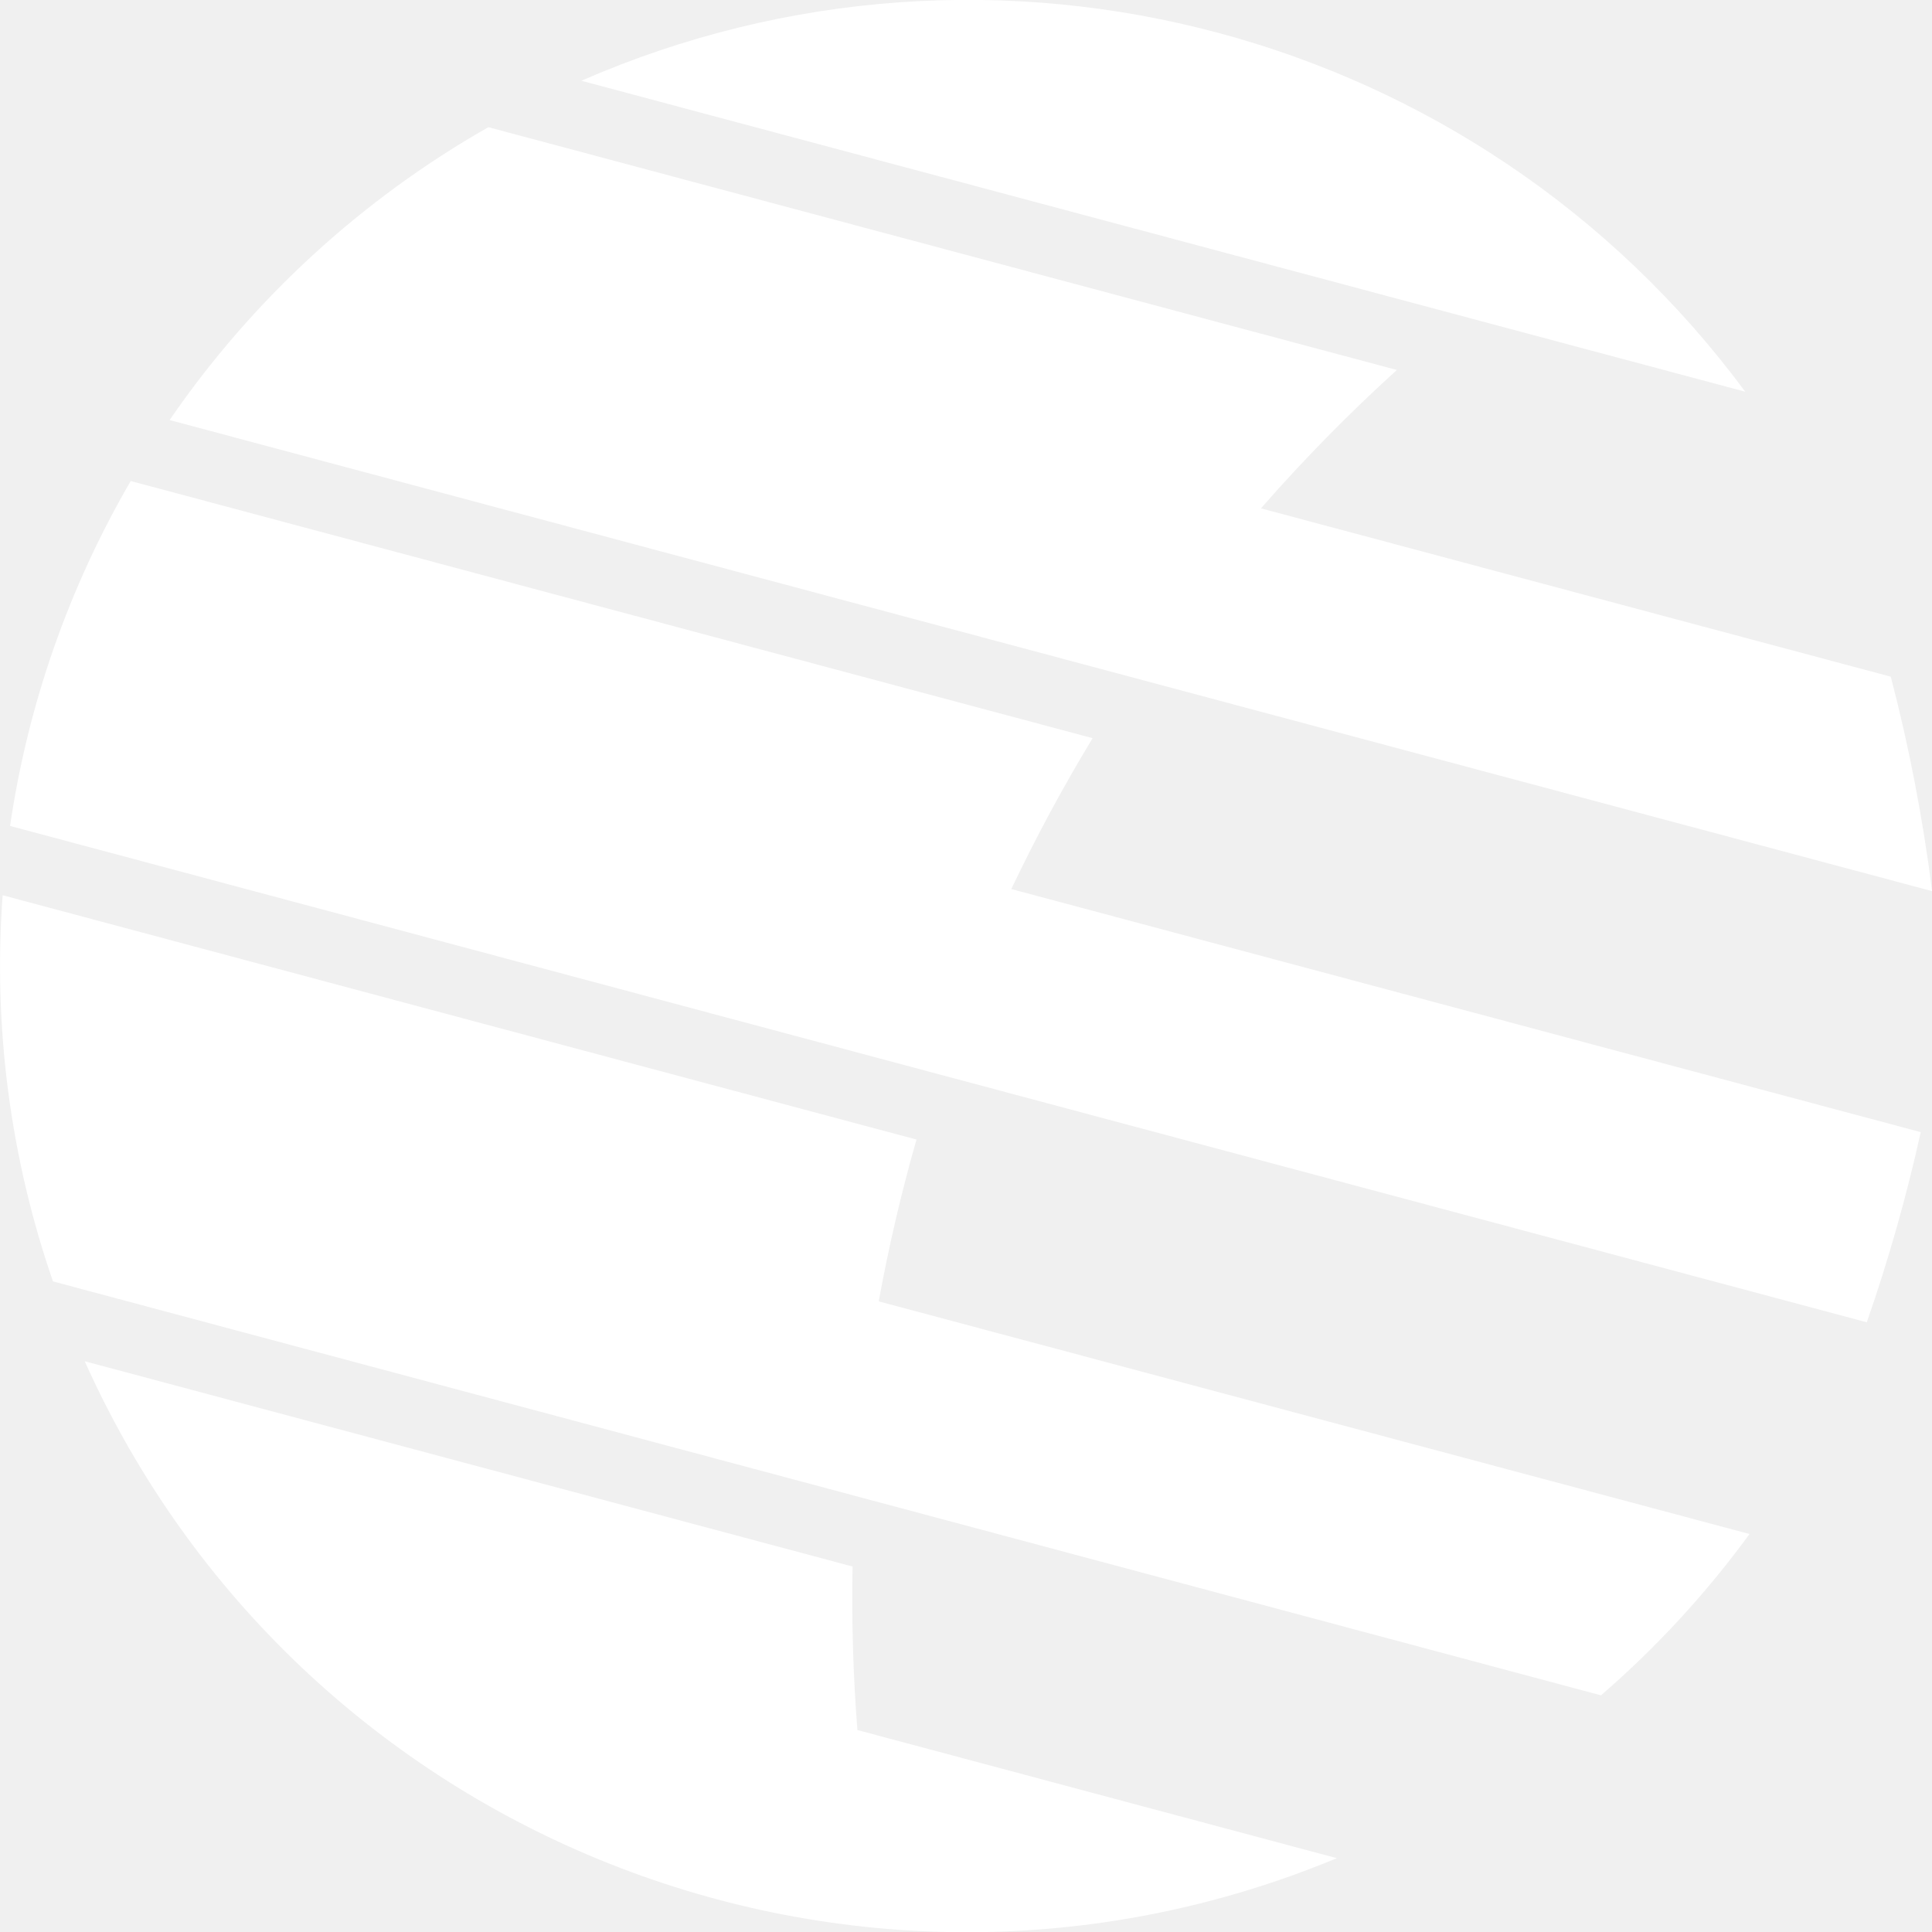
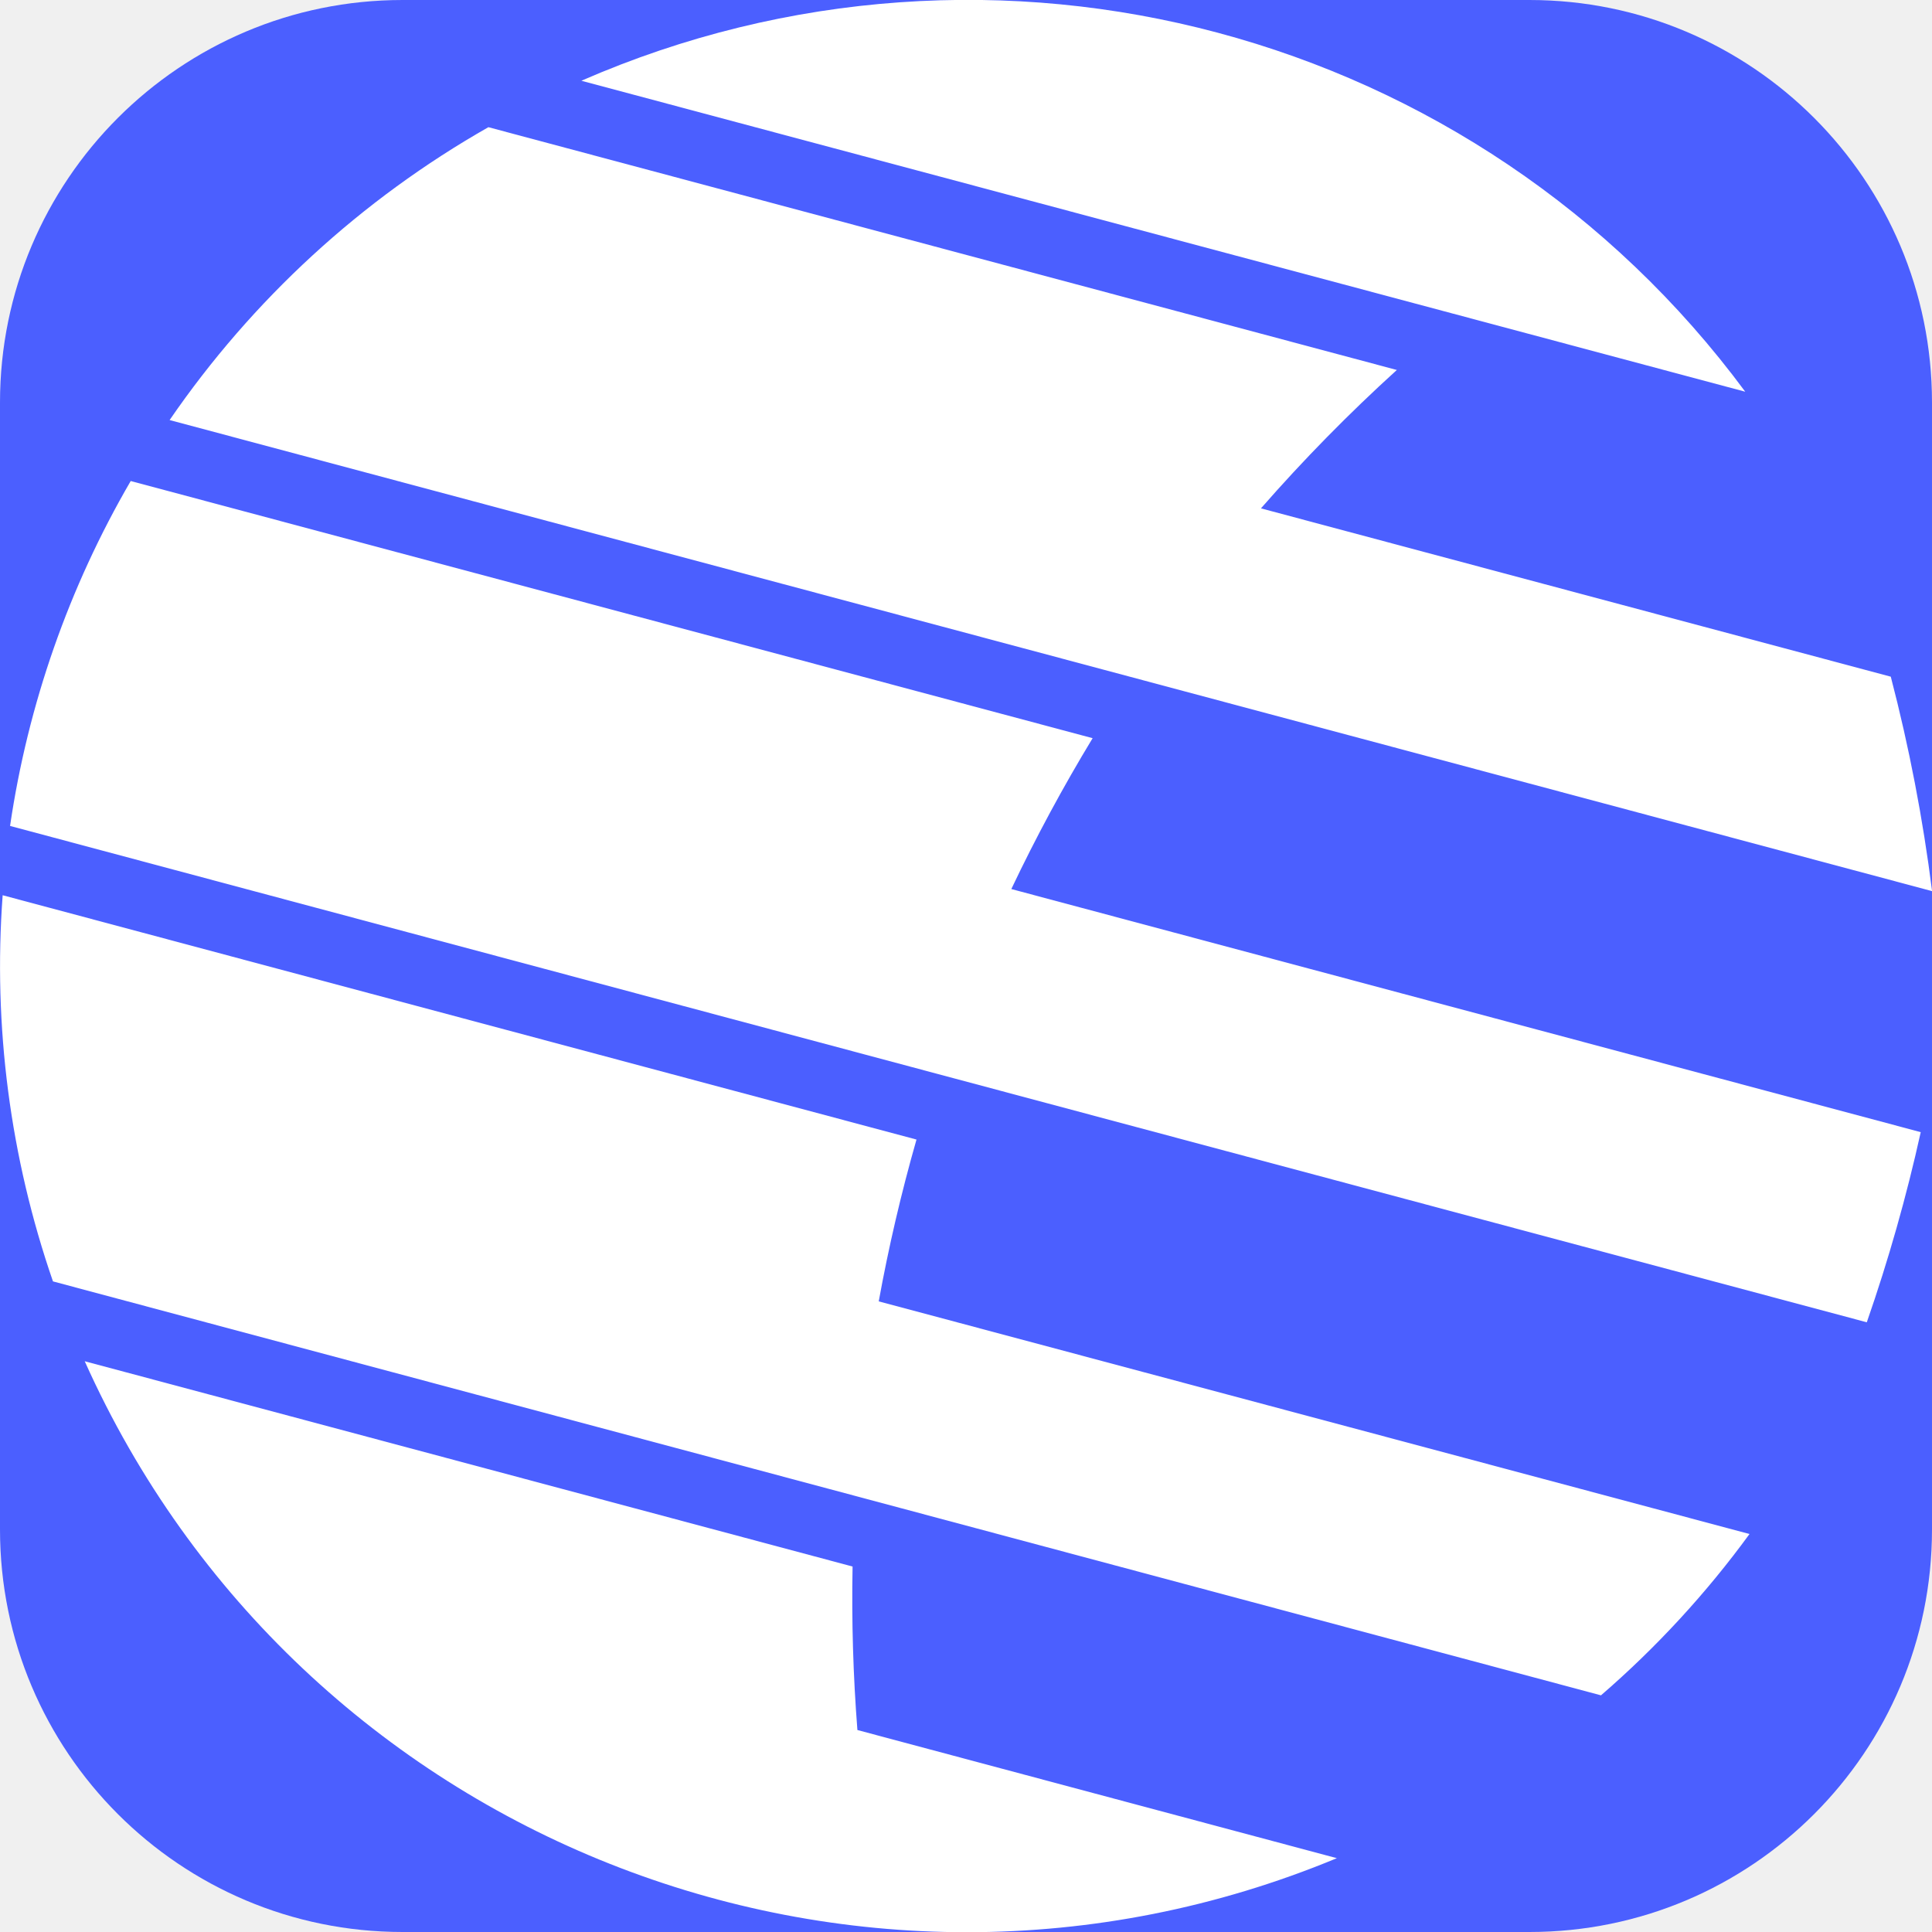
<svg xmlns="http://www.w3.org/2000/svg" viewBox="0 0 24 24">
-   <path fill="white" d="m1.053 16.91 9.538 2.55a21 20.981 0 0 0 .06 2.031l5.956 1.592a12 11.99 0 0 1-15.554-6.172m-1.02-5.79 11.352 3.035a21 20.981 0 0 0-.469 2.01l10.817 2.89a12 11.99 0 0 1-1.845 2.004L.658 15.918a12 11.99 0 0 1-.625-4.796m1.593-5.146L13.573 9.17a21 20.981 0 0 0-1.01 1.874l11.297 3.02a21 20.981 0 0 1-.67 2.362l-11.55-3.087L.125 10.26a12 11.99 0 0 1 1.499-4.285ZM6.067 1.58l11.285 3.016a21 20.981 0 0 0-1.688 1.719l7.824 2.091a21 20.981 0 0 1 .513 2.664L2.107 5.218a12 11.99 0 0 1 3.96-3.638M21.68 4.866 7.222 1.003A12 11.99 0 0 1 21.68 4.866" />
+   <rect width="24" height="24" rx="5" fill="#4B5FFF" />
+   <path fill="#ffffff" d="m1.053 16.91 9.538 2.55a21 20.981 0 0 0 .06 2.031l5.956 1.592a12 11.99 0 0 1-15.554-6.172m-1.02-5.79 11.352 3.035a21 20.981 0 0 0-.469 2.01l10.817 2.89a12 11.99 0 0 1-1.845 2.004L.658 15.918a12 11.99 0 0 1-.625-4.796m1.593-5.146L13.573 9.17a21 20.981 0 0 0-1.01 1.874l11.297 3.02a21 20.981 0 0 1-.67 2.362l-11.55-3.087L.125 10.26a12 11.99 0 0 1 1.499-4.285ZM6.067 1.58l11.285 3.016a21 20.981 0 0 0-1.688 1.719l7.824 2.091a21 20.981 0 0 1 .513 2.664L2.107 5.218a12 11.99 0 0 1 3.96-3.638M21.68 4.866 7.222 1.003A12 11.99 0 0 1 21.68 4.866" />
</svg>
